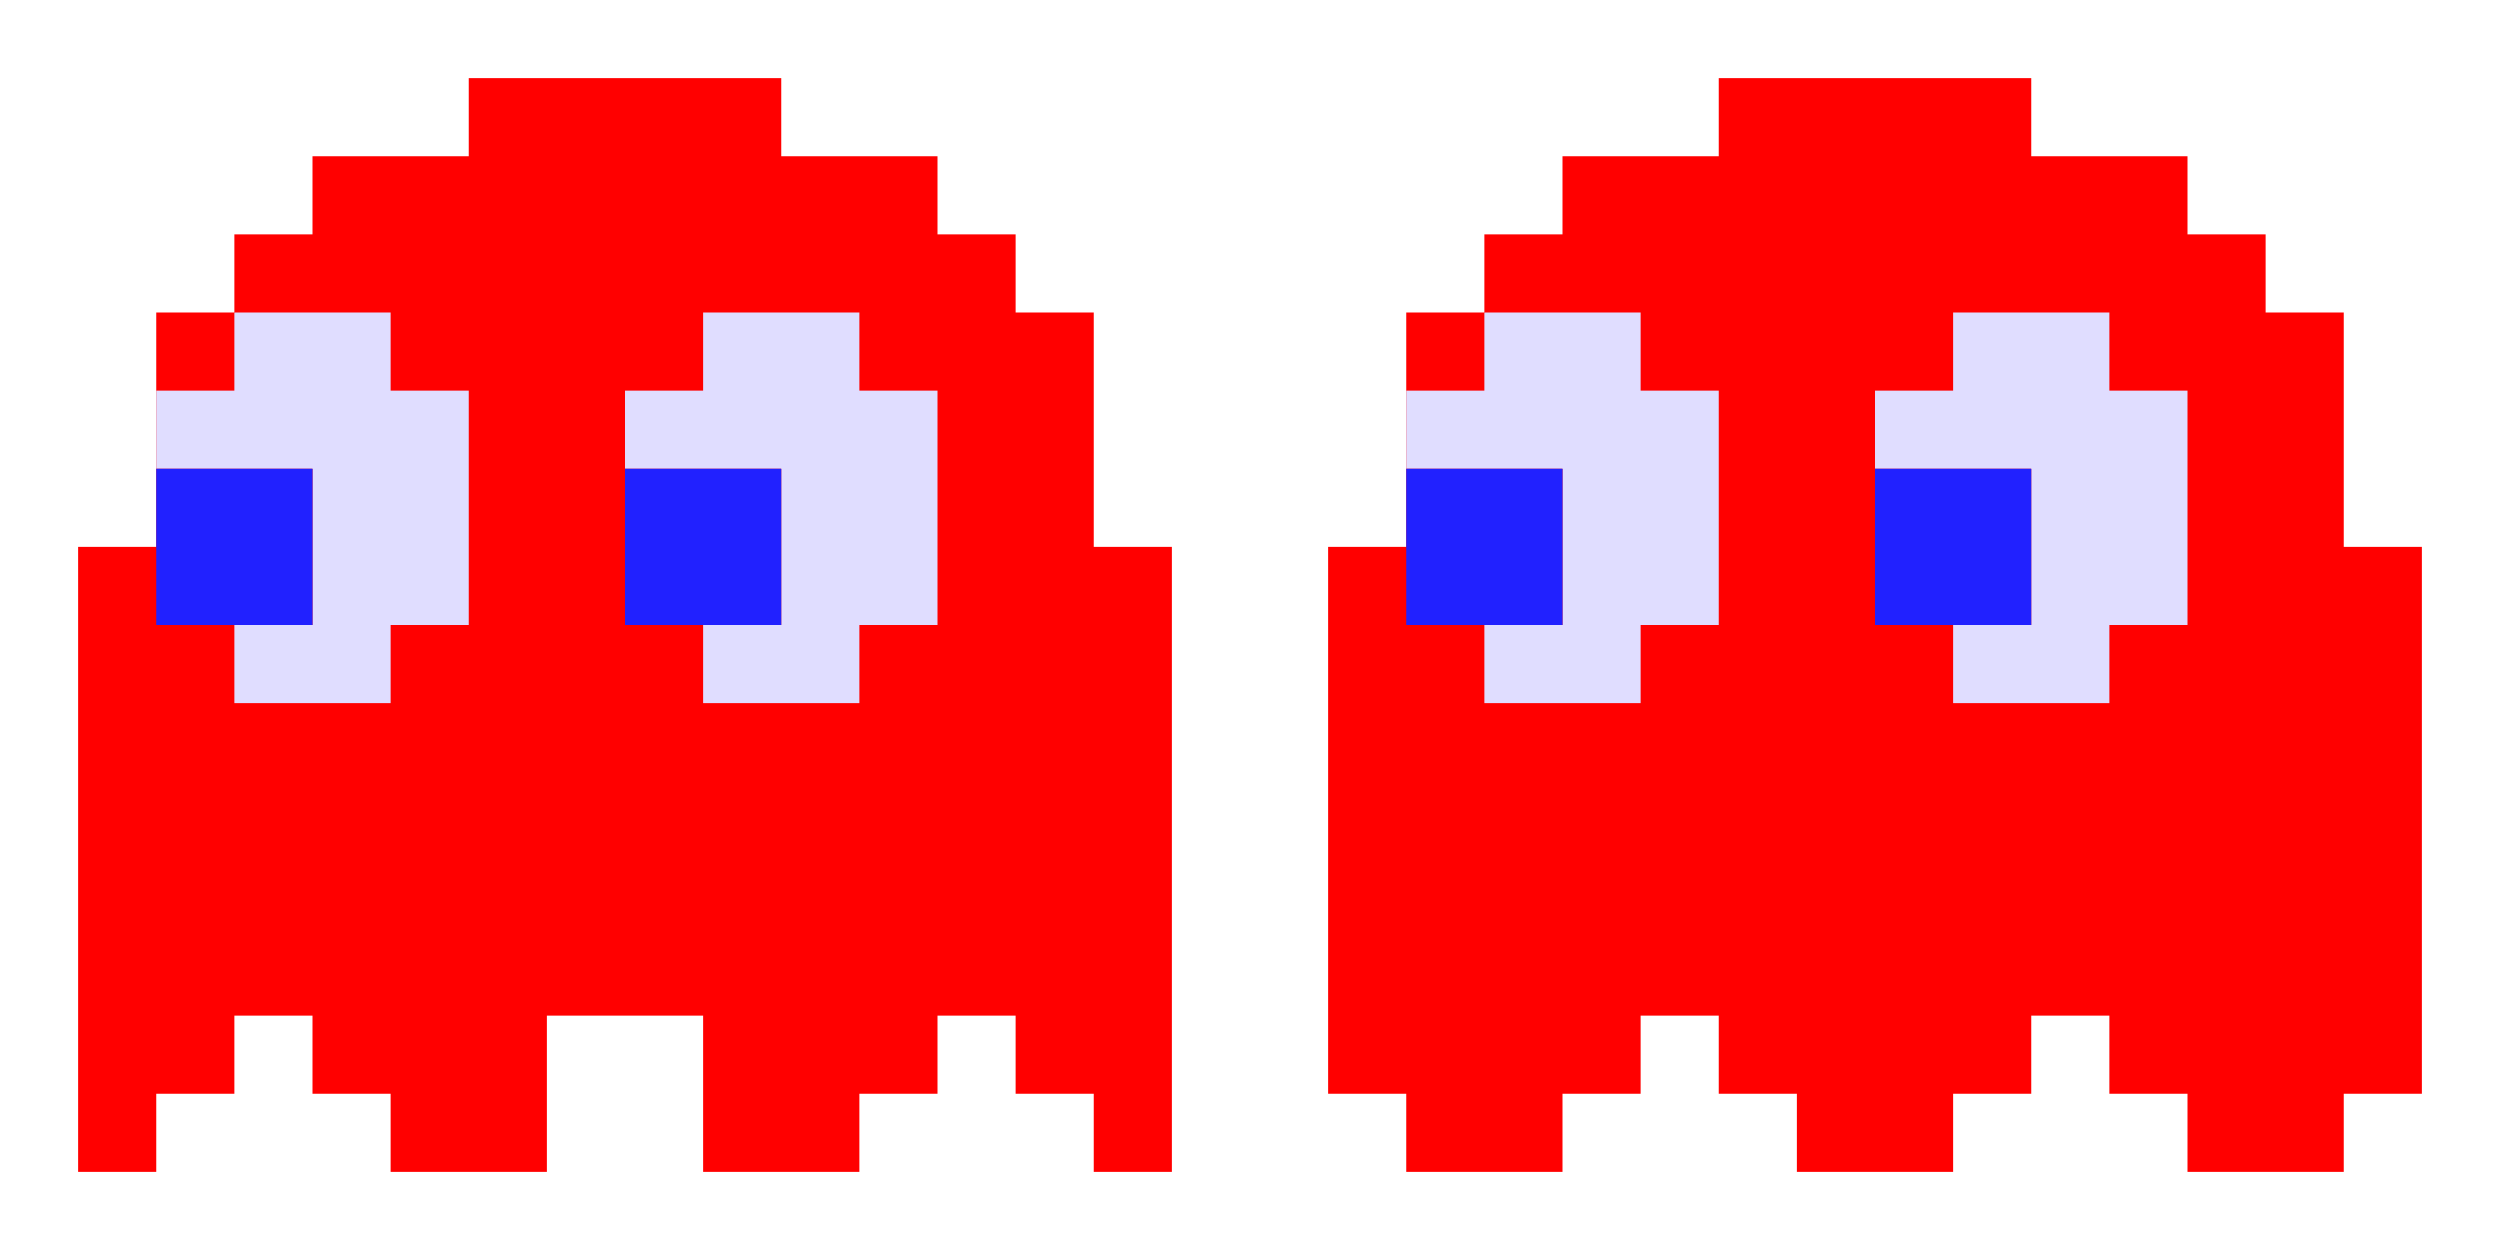
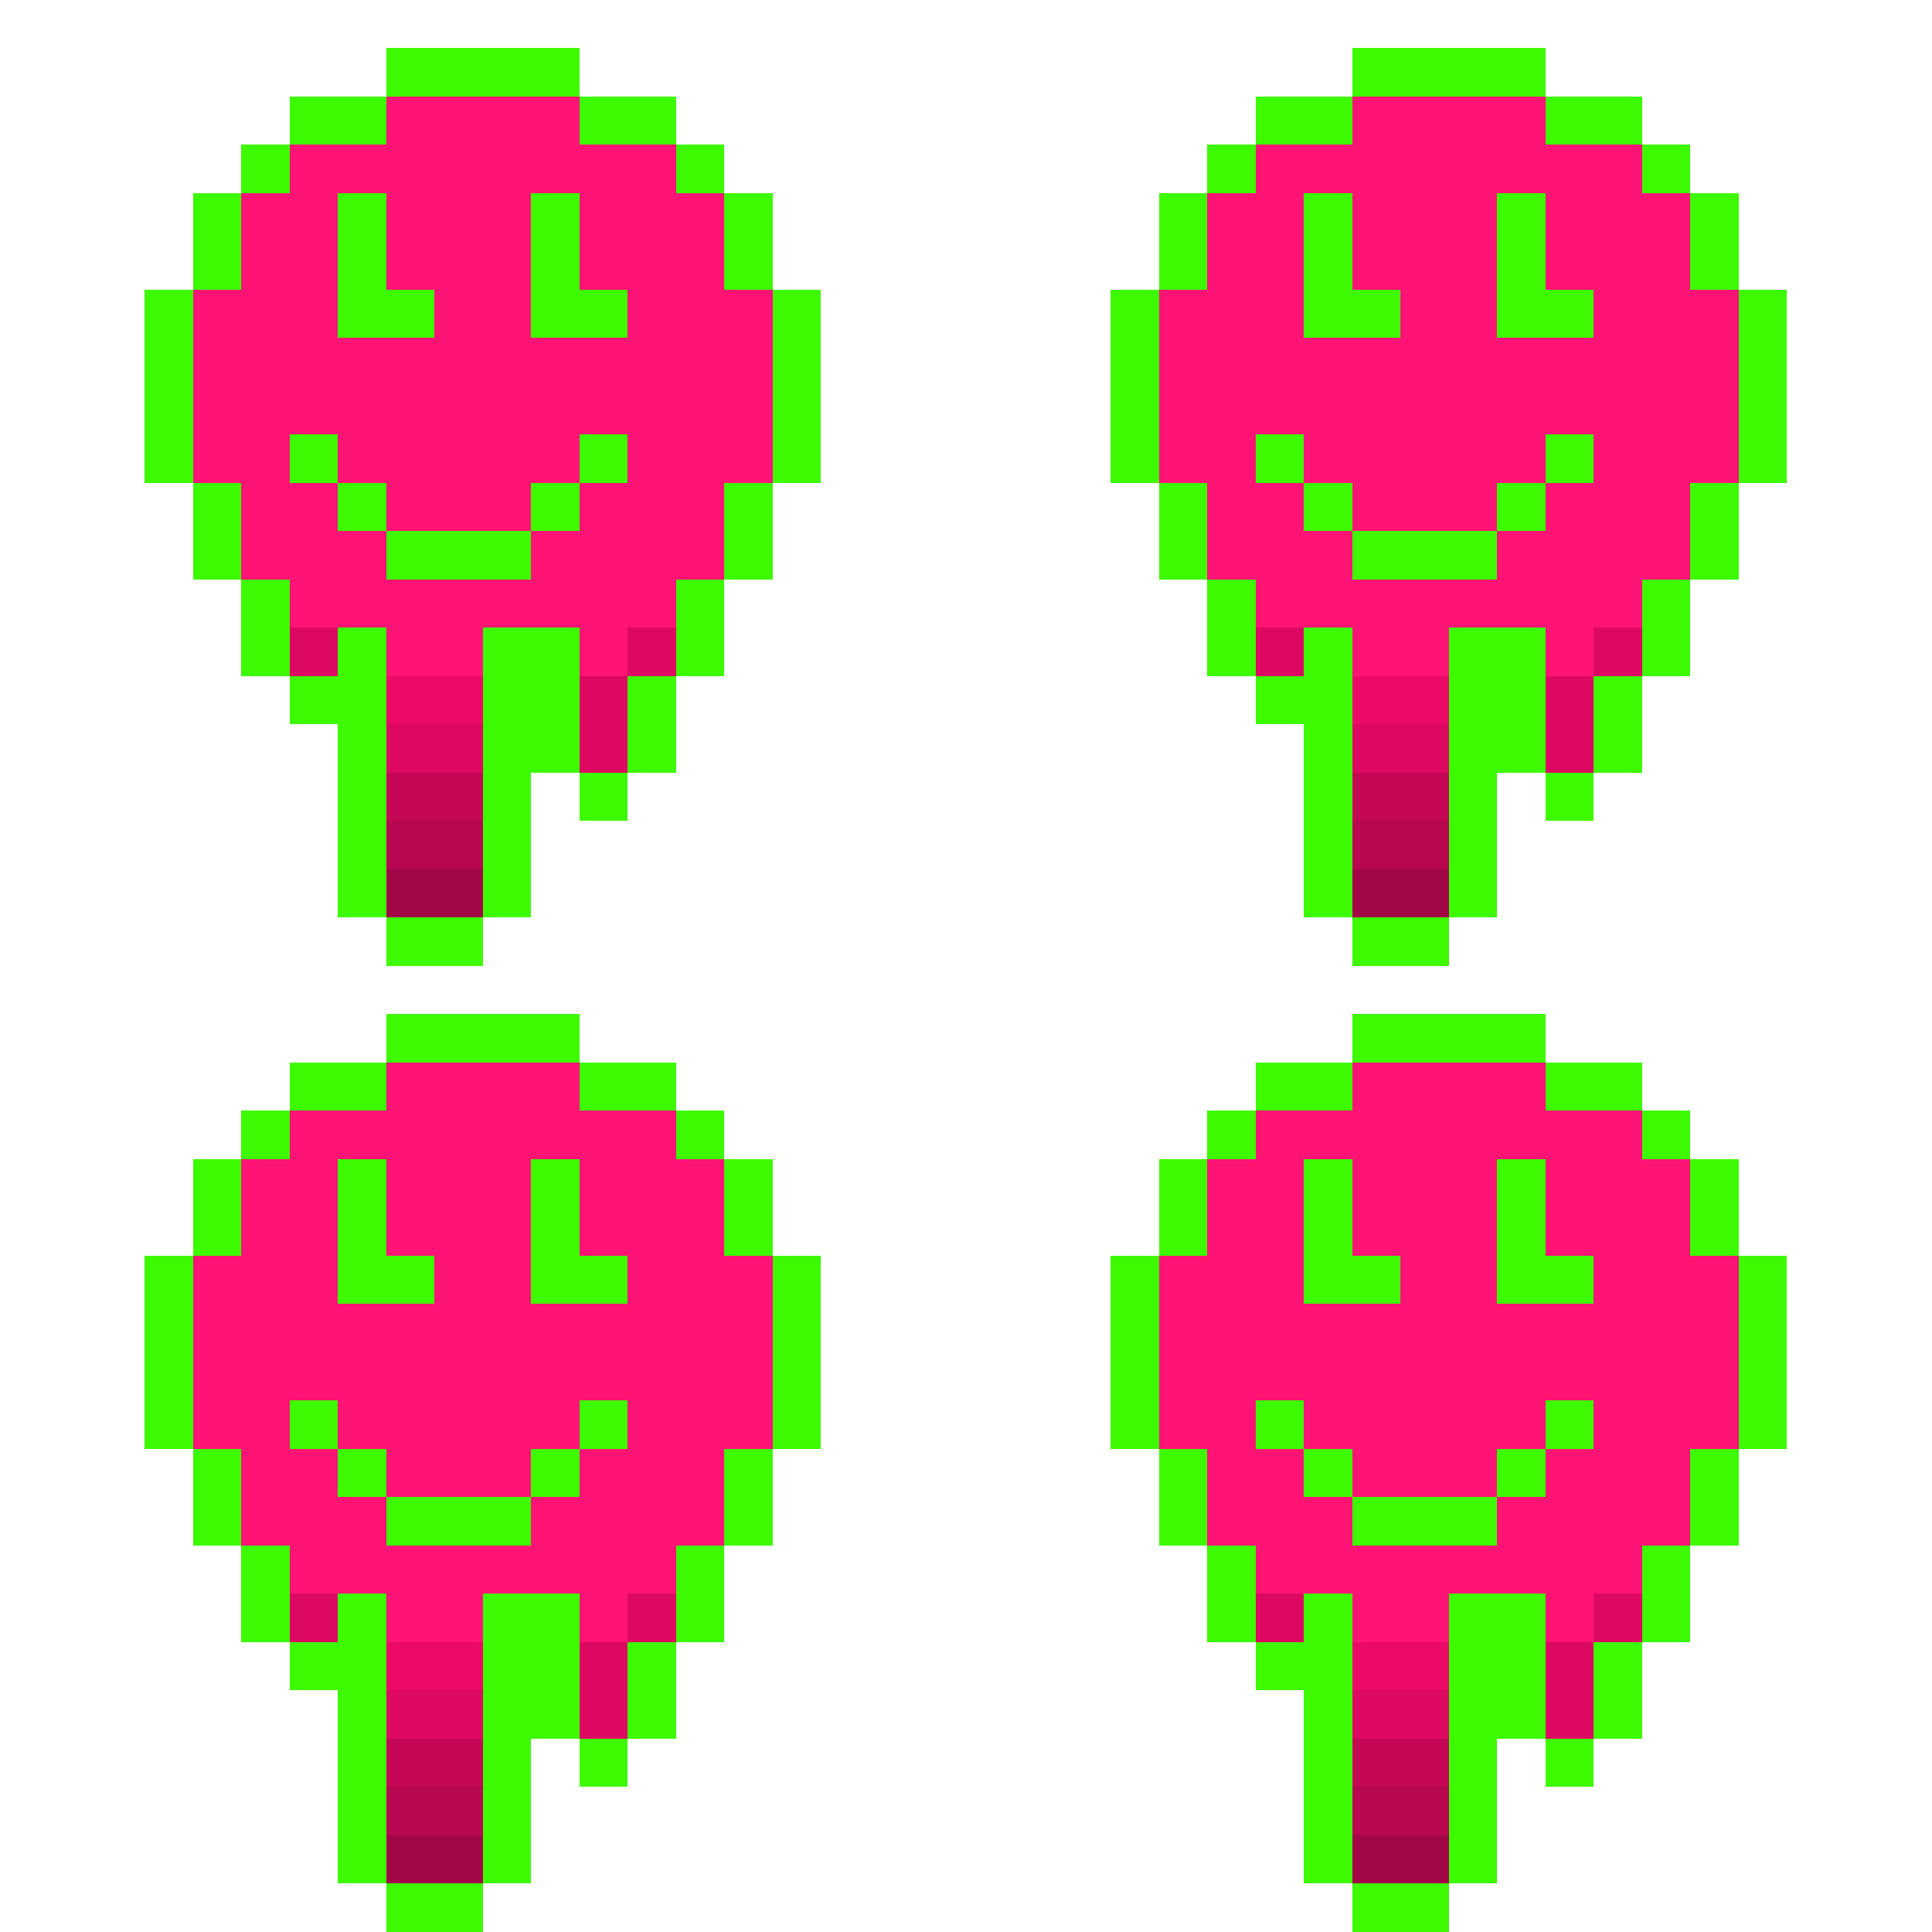
- <svg xmlns="http://www.w3.org/2000/svg" width="32" height="16" viewBox="0 0 32 16" fill="none">
-   <path d="M3 3V4H2V7H1V15H2V14H3V13H4V14H5V15H7V13H9V15H11V14H12V13H13V14H14V15H15V7H14V4H13V3H12V2H10V1H6V2H5H4V3H3Z" fill="#FF0000" />
-   <path d="M8 5V6H10V8H9V9H11V8H12V5H11V4H9V5H8Z" fill="#E0DDFF" />
-   <path d="M8 6V8H10V6H8Z" fill="#2121FF" />
-   <path d="M2 5V6H4V8H3V9H5V8H6V5H5V4H3V5H2Z" fill="#E0DDFF" />
-   <path d="M2 6V8H4V6H2Z" fill="#2121FF" />
-   <path d="M19 3V4H18V7H17V14H18V15H20V14H21V13H22V14H23V15H25V14H26V13H27V14H28V15H30V14H31V7H30V4H29V3H28V2H26V1H22V2H21H20V3H19Z" fill="#FF0000" />
-   <path d="M24 5V6H26V8H25V9H27V8H28V5H27V4H25V5H24Z" fill="#E0DDFF" />
-   <path d="M24 6V8H26V6H24Z" fill="#2121FF" />
-   <path d="M18 5V6H20V8H19V9H21V8H22V5H21V4H19V5H18Z" fill="#E0DDFF" />
-   <path d="M18 6V8H20V6H18Z" fill="#2121FF" />
+ <svg xmlns="http://www.w3.org/2000/svg" version="1.1" viewBox="0 0 800 800" preserveAspectRatio="xMidYMid slice">
+   <defs>
+     <pattern id="pppixelate-pattern" width="20" height="20" patternUnits="userSpaceOnUse" patternTransform="scale(20) rotate(0)" shape-rendering="crispEdges">
+       <rect width="1" height="1" x="8" y="1" fill="hsl(105, 100%, 49%)" />
+       <rect width="1" height="1" x="9" y="1" fill="hsl(105, 100%, 49%)" />
+       <rect width="1" height="1" x="10" y="1" fill="hsl(105, 100%, 49%)" />
+       <rect width="1" height="1" x="11" y="1" fill="hsl(105, 100%, 49%)" />
+       <rect width="1" height="1" x="6" y="2" fill="hsl(105, 100%, 49%)" />
+       <rect width="1" height="1" x="7" y="2" fill="hsl(105, 100%, 49%)" />
+       <rect width="1" height="1" x="8" y="2" fill="hsl(335, 100%, 54%)" />
+       <rect width="1" height="1" x="9" y="2" fill="hsl(335, 100%, 54%)" />
+       <rect width="1" height="1" x="10" y="2" fill="hsl(335, 100%, 54%)" />
+       <rect width="1" height="1" x="11" y="2" fill="hsl(335, 100%, 54%)" />
+       <rect width="1" height="1" x="12" y="2" fill="hsl(105, 100%, 49%)" />
+       <rect width="1" height="1" x="13" y="2" fill="hsl(105, 100%, 49%)" />
+       <rect width="1" height="1" x="5" y="3" fill="hsl(105, 100%, 49%)" />
+       <rect width="1" height="1" x="6" y="3" fill="hsl(335, 100%, 54%)" />
+       <rect width="1" height="1" x="7" y="3" fill="hsl(335, 100%, 54%)" />
+       <rect width="1" height="1" x="8" y="3" fill="hsl(335, 100%, 54%)" />
+       <rect width="1" height="1" x="9" y="3" fill="hsl(335, 100%, 54%)" />
+       <rect width="1" height="1" x="10" y="3" fill="hsl(335, 100%, 54%)" />
+       <rect width="1" height="1" x="11" y="3" fill="hsl(335, 100%, 54%)" />
+       <rect width="1" height="1" x="12" y="3" fill="hsl(335, 100%, 54%)" />
+       <rect width="1" height="1" x="13" y="3" fill="hsl(335, 100%, 54%)" />
+       <rect width="1" height="1" x="14" y="3" fill="hsl(105, 100%, 49%)" />
+       <rect width="1" height="1" x="4" y="4" fill="hsl(105, 100%, 49%)" />
+       <rect width="1" height="1" x="5" y="4" fill="hsl(335, 100%, 54%)" />
+       <rect width="1" height="1" x="6" y="4" fill="hsl(335, 100%, 54%)" />
+       <rect width="1" height="1" x="7" y="4" fill="hsl(105, 100%, 49%)" />
+       <rect width="1" height="1" x="8" y="4" fill="hsl(335, 100%, 54%)" />
+       <rect width="1" height="1" x="9" y="4" fill="hsl(335, 100%, 54%)" />
+       <rect width="1" height="1" x="10" y="4" fill="hsl(335, 100%, 54%)" />
+       <rect width="1" height="1" x="11" y="4" fill="hsl(105, 100%, 49%)" />
+       <rect width="1" height="1" x="12" y="4" fill="hsl(335, 100%, 54%)" />
+       <rect width="1" height="1" x="13" y="4" fill="hsl(335, 100%, 54%)" />
+       <rect width="1" height="1" x="14" y="4" fill="hsl(335, 100%, 54%)" />
+       <rect width="1" height="1" x="15" y="4" fill="hsl(105, 100%, 49%)" />
+       <rect width="1" height="1" x="4" y="5" fill="hsl(105, 100%, 49%)" />
+       <rect width="1" height="1" x="5" y="5" fill="hsl(335, 100%, 54%)" />
+       <rect width="1" height="1" x="6" y="5" fill="hsl(335, 100%, 54%)" />
+       <rect width="1" height="1" x="7" y="5" fill="hsl(105, 100%, 49%)" />
+       <rect width="1" height="1" x="8" y="5" fill="hsl(335, 100%, 54%)" />
+       <rect width="1" height="1" x="9" y="5" fill="hsl(335, 100%, 54%)" />
+       <rect width="1" height="1" x="10" y="5" fill="hsl(335, 100%, 54%)" />
+       <rect width="1" height="1" x="11" y="5" fill="hsl(105, 100%, 49%)" />
+       <rect width="1" height="1" x="12" y="5" fill="hsl(335, 100%, 54%)" />
+       <rect width="1" height="1" x="13" y="5" fill="hsl(335, 100%, 54%)" />
+       <rect width="1" height="1" x="14" y="5" fill="hsl(335, 100%, 54%)" />
+       <rect width="1" height="1" x="15" y="5" fill="hsl(105, 100%, 49%)" />
+       <rect width="1" height="1" x="3" y="6" fill="hsl(105, 100%, 49%)" />
+       <rect width="1" height="1" x="4" y="6" fill="hsl(335, 100%, 54%)" />
+       <rect width="1" height="1" x="5" y="6" fill="hsl(335, 100%, 54%)" />
+       <rect width="1" height="1" x="6" y="6" fill="hsl(335, 100%, 54%)" />
+       <rect width="1" height="1" x="7" y="6" fill="hsl(105, 100%, 49%)" />
+       <rect width="1" height="1" x="8" y="6" fill="hsl(105, 100%, 49%)" />
+       <rect width="1" height="1" x="9" y="6" fill="hsl(335, 100%, 54%)" />
+       <rect width="1" height="1" x="10" y="6" fill="hsl(335, 100%, 54%)" />
+       <rect width="1" height="1" x="11" y="6" fill="hsl(105, 100%, 49%)" />
+       <rect width="1" height="1" x="12" y="6" fill="hsl(105, 100%, 49%)" />
+       <rect width="1" height="1" x="13" y="6" fill="hsl(335, 100%, 54%)" />
+       <rect width="1" height="1" x="14" y="6" fill="hsl(335, 100%, 54%)" />
+       <rect width="1" height="1" x="15" y="6" fill="hsl(335, 100%, 54%)" />
+       <rect width="1" height="1" x="16" y="6" fill="hsl(105, 100%, 49%)" />
+       <rect width="1" height="1" x="3" y="7" fill="hsl(105, 100%, 49%)" />
+       <rect width="1" height="1" x="4" y="7" fill="hsl(335, 100%, 54%)" />
+       <rect width="1" height="1" x="5" y="7" fill="hsl(335, 100%, 54%)" />
+       <rect width="1" height="1" x="6" y="7" fill="hsl(335, 100%, 54%)" />
+       <rect width="1" height="1" x="7" y="7" fill="hsl(335, 100%, 54%)" />
+       <rect width="1" height="1" x="8" y="7" fill="hsl(335, 100%, 54%)" />
+       <rect width="1" height="1" x="9" y="7" fill="hsl(335, 100%, 54%)" />
+       <rect width="1" height="1" x="10" y="7" fill="hsl(335, 100%, 54%)" />
+       <rect width="1" height="1" x="11" y="7" fill="hsl(335, 100%, 54%)" />
+       <rect width="1" height="1" x="12" y="7" fill="hsl(335, 100%, 54%)" />
+       <rect width="1" height="1" x="13" y="7" fill="hsl(335, 100%, 54%)" />
+       <rect width="1" height="1" x="14" y="7" fill="hsl(335, 100%, 54%)" />
+       <rect width="1" height="1" x="15" y="7" fill="hsl(335, 100%, 54%)" />
+       <rect width="1" height="1" x="16" y="7" fill="hsl(105, 100%, 49%)" />
+       <rect width="1" height="1" x="3" y="8" fill="hsl(105, 100%, 49%)" />
+       <rect width="1" height="1" x="4" y="8" fill="hsl(335, 100%, 54%)" />
+       <rect width="1" height="1" x="5" y="8" fill="hsl(335, 100%, 54%)" />
+       <rect width="1" height="1" x="6" y="8" fill="hsl(335, 100%, 54%)" />
+       <rect width="1" height="1" x="7" y="8" fill="hsl(335, 100%, 54%)" />
+       <rect width="1" height="1" x="8" y="8" fill="hsl(335, 100%, 54%)" />
+       <rect width="1" height="1" x="9" y="8" fill="hsl(335, 100%, 54%)" />
+       <rect width="1" height="1" x="10" y="8" fill="hsl(335, 100%, 54%)" />
+       <rect width="1" height="1" x="11" y="8" fill="hsl(335, 100%, 54%)" />
+       <rect width="1" height="1" x="12" y="8" fill="hsl(335, 100%, 54%)" />
+       <rect width="1" height="1" x="13" y="8" fill="hsl(335, 100%, 54%)" />
+       <rect width="1" height="1" x="14" y="8" fill="hsl(335, 100%, 54%)" />
+       <rect width="1" height="1" x="15" y="8" fill="hsl(335, 100%, 54%)" />
+       <rect width="1" height="1" x="16" y="8" fill="hsl(105, 100%, 49%)" />
+       <rect width="1" height="1" x="3" y="9" fill="hsl(105, 100%, 49%)" />
+       <rect width="1" height="1" x="4" y="9" fill="hsl(335, 100%, 54%)" />
+       <rect width="1" height="1" x="5" y="9" fill="hsl(335, 100%, 54%)" />
+       <rect width="1" height="1" x="6" y="9" fill="hsl(105, 100%, 49%)" />
+       <rect width="1" height="1" x="7" y="9" fill="hsl(335, 100%, 54%)" />
+       <rect width="1" height="1" x="8" y="9" fill="hsl(335, 100%, 54%)" />
+       <rect width="1" height="1" x="9" y="9" fill="hsl(335, 100%, 54%)" />
+       <rect width="1" height="1" x="10" y="9" fill="hsl(335, 100%, 54%)" />
+       <rect width="1" height="1" x="11" y="9" fill="hsl(335, 100%, 54%)" />
+       <rect width="1" height="1" x="12" y="9" fill="hsl(105, 100%, 49%)" />
+       <rect width="1" height="1" x="13" y="9" fill="hsl(335, 100%, 54%)" />
+       <rect width="1" height="1" x="14" y="9" fill="hsl(335, 100%, 54%)" />
+       <rect width="1" height="1" x="15" y="9" fill="hsl(335, 100%, 54%)" />
+       <rect width="1" height="1" x="16" y="9" fill="hsl(105, 100%, 49%)" />
+       <rect width="1" height="1" x="4" y="10" fill="hsl(105, 100%, 49%)" />
+       <rect width="1" height="1" x="5" y="10" fill="hsl(335, 100%, 54%)" />
+       <rect width="1" height="1" x="6" y="10" fill="hsl(335, 100%, 54%)" />
+       <rect width="1" height="1" x="7" y="10" fill="hsl(105, 100%, 49%)" />
+       <rect width="1" height="1" x="8" y="10" fill="hsl(335, 100%, 54%)" />
+       <rect width="1" height="1" x="9" y="10" fill="hsl(335, 100%, 54%)" />
+       <rect width="1" height="1" x="10" y="10" fill="hsl(335, 100%, 54%)" />
+       <rect width="1" height="1" x="11" y="10" fill="hsl(105, 100%, 49%)" />
+       <rect width="1" height="1" x="12" y="10" fill="hsl(335, 100%, 54%)" />
+       <rect width="1" height="1" x="13" y="10" fill="hsl(335, 100%, 54%)" />
+       <rect width="1" height="1" x="14" y="10" fill="hsl(335, 100%, 54%)" />
+       <rect width="1" height="1" x="15" y="10" fill="hsl(105, 100%, 49%)" />
+       <rect width="1" height="1" x="4" y="11" fill="hsl(105, 100%, 49%)" />
+       <rect width="1" height="1" x="5" y="11" fill="hsl(335, 100%, 54%)" />
+       <rect width="1" height="1" x="6" y="11" fill="hsl(335, 100%, 54%)" />
+       <rect width="1" height="1" x="7" y="11" fill="hsl(335, 100%, 54%)" />
+       <rect width="1" height="1" x="8" y="11" fill="hsl(105, 100%, 49%)" />
+       <rect width="1" height="1" x="9" y="11" fill="hsl(105, 100%, 49%)" />
+       <rect width="1" height="1" x="10" y="11" fill="hsl(105, 100%, 49%)" />
+       <rect width="1" height="1" x="11" y="11" fill="hsl(335, 100%, 54%)" />
+       <rect width="1" height="1" x="12" y="11" fill="hsl(335, 100%, 54%)" />
+       <rect width="1" height="1" x="13" y="11" fill="hsl(335, 100%, 54%)" />
+       <rect width="1" height="1" x="14" y="11" fill="hsl(335, 100%, 54%)" />
+       <rect width="1" height="1" x="15" y="11" fill="hsl(105, 100%, 49%)" />
+       <rect width="1" height="1" x="5" y="12" fill="hsl(105, 100%, 49%)" />
+       <rect width="1" height="1" x="6" y="12" fill="hsl(335, 100%, 54%)" />
+       <rect width="1" height="1" x="7" y="12" fill="hsl(335, 100%, 54%)" />
+       <rect width="1" height="1" x="8" y="12" fill="hsl(335, 100%, 54%)" />
+       <rect width="1" height="1" x="9" y="12" fill="hsl(335, 100%, 54%)" />
+       <rect width="1" height="1" x="10" y="12" fill="hsl(335, 100%, 54%)" />
+       <rect width="1" height="1" x="11" y="12" fill="hsl(335, 100%, 54%)" />
+       <rect width="1" height="1" x="12" y="12" fill="hsl(335, 100%, 54%)" />
+       <rect width="1" height="1" x="13" y="12" fill="hsl(335, 100%, 54%)" />
+       <rect width="1" height="1" x="14" y="12" fill="hsl(105, 100%, 49%)" />
+       <rect width="1" height="1" x="5" y="13" fill="hsl(105, 100%, 49%)" />
+       <rect width="1" height="1" x="6" y="13" fill="hsl(335, 93%, 45%)" />
+       <rect width="1" height="1" x="7" y="13" fill="hsl(105, 100%, 49%)" />
+       <rect width="1" height="1" x="8" y="13" fill="hsl(335, 100%, 54%)" />
+       <rect width="1" height="1" x="9" y="13" fill="hsl(335, 100%, 54%)" />
+       <rect width="1" height="1" x="10" y="13" fill="hsl(105, 100%, 49%)" />
+       <rect width="1" height="1" x="11" y="13" fill="hsl(105, 100%, 49%)" />
+       <rect width="1" height="1" x="12" y="13" fill="hsl(335, 100%, 54%)" />
+       <rect width="1" height="1" x="13" y="13" fill="hsl(335, 93%, 45%)" />
+       <rect width="1" height="1" x="14" y="13" fill="hsl(105, 100%, 49%)" />
+       <rect width="1" height="1" x="6" y="14" fill="hsl(105, 100%, 49%)" />
+       <rect width="1" height="1" x="7" y="14" fill="hsl(105, 100%, 49%)" />
+       <rect width="1" height="1" x="8" y="14" fill="hsl(335, 93%, 48%)" />
+       <rect width="1" height="1" x="9" y="14" fill="hsl(335, 93%, 48%)" />
+       <rect width="1" height="1" x="10" y="14" fill="hsl(105, 100%, 49%)" />
+       <rect width="1" height="1" x="11" y="14" fill="hsl(105, 100%, 49%)" />
+       <rect width="1" height="1" x="12" y="14" fill="hsl(335, 93%, 45%)" />
+       <rect width="1" height="1" x="13" y="14" fill="hsl(105, 100%, 49%)" />
+       <rect width="1" height="1" x="7" y="15" fill="hsl(105, 100%, 49%)" />
+       <rect width="1" height="1" x="8" y="15" fill="hsl(335, 93%, 45%)" />
+       <rect width="1" height="1" x="9" y="15" fill="hsl(335, 93%, 45%)" />
+       <rect width="1" height="1" x="10" y="15" fill="hsl(105, 100%, 49%)" />
+       <rect width="1" height="1" x="11" y="15" fill="hsl(105, 100%, 49%)" />
+       <rect width="1" height="1" x="12" y="15" fill="hsl(335, 93%, 45%)" />
+       <rect width="1" height="1" x="13" y="15" fill="hsl(105, 100%, 49%)" />
+       <rect width="1" height="1" x="7" y="16" fill="hsl(105, 100%, 49%)" />
+       <rect width="1" height="1" x="8" y="16" fill="hsl(335, 93%, 40%)" />
+       <rect width="1" height="1" x="9" y="16" fill="hsl(335, 93%, 40%)" />
+       <rect width="1" height="1" x="10" y="16" fill="hsl(105, 100%, 49%)" />
+       <rect width="1" height="1" x="12" y="16" fill="hsl(105, 100%, 49%)" />
+       <rect width="1" height="1" x="7" y="17" fill="hsl(105, 100%, 49%)" />
+       <rect width="1" height="1" x="8" y="17" fill="hsl(335, 93%, 37%)" />
+       <rect width="1" height="1" x="9" y="17" fill="hsl(335, 93%, 37%)" />
+       <rect width="1" height="1" x="10" y="17" fill="hsl(105, 100%, 49%)" />
+       <rect width="1" height="1" x="7" y="18" fill="hsl(105, 100%, 49%)" />
+       <rect width="1" height="1" x="8" y="18" fill="hsl(335, 93%, 33%)" />
+       <rect width="1" height="1" x="9" y="18" fill="hsl(335, 93%, 33%)" />
+       <rect width="1" height="1" x="10" y="18" fill="hsl(105, 100%, 49%)" />
+       <rect width="1" height="1" x="8" y="19" fill="hsl(105, 100%, 49%)" />
+       <rect width="1" height="1" x="9" y="19" fill="hsl(105, 100%, 49%)" />
+     </pattern>
+   </defs>
+   <rect width="100%" height="100%" fill="url(#pppixelate-pattern)" />
</svg>
